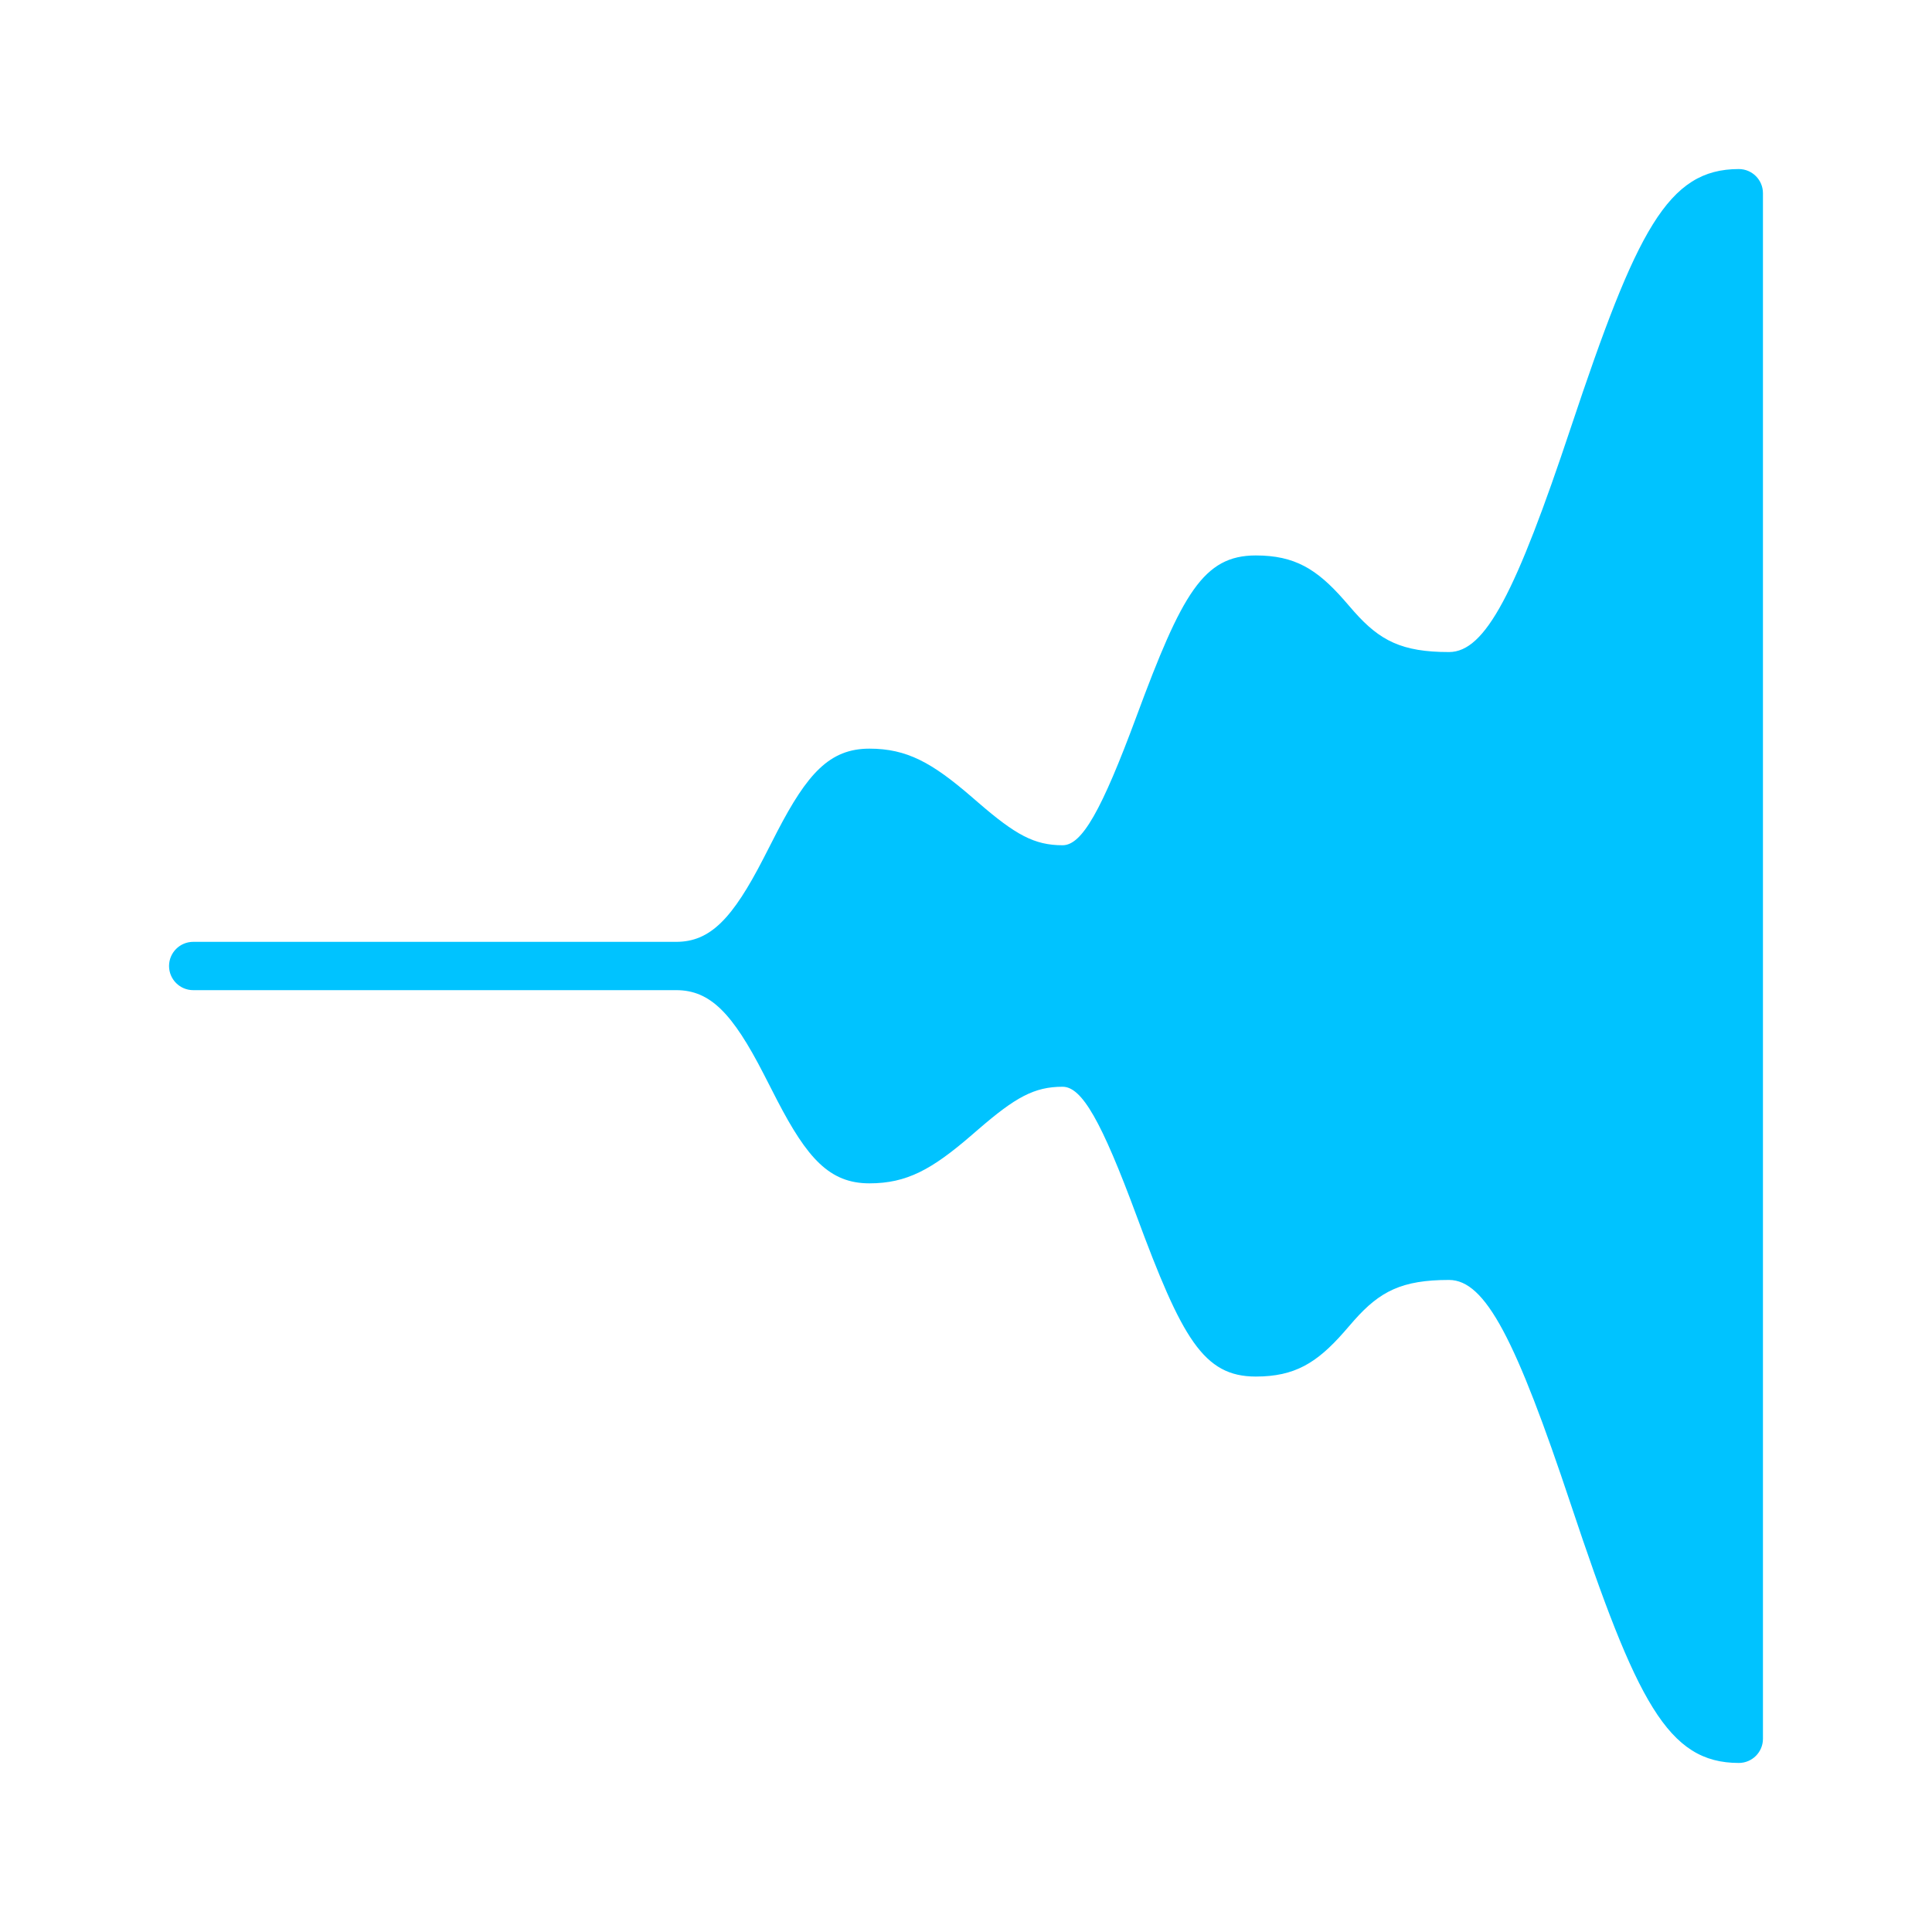
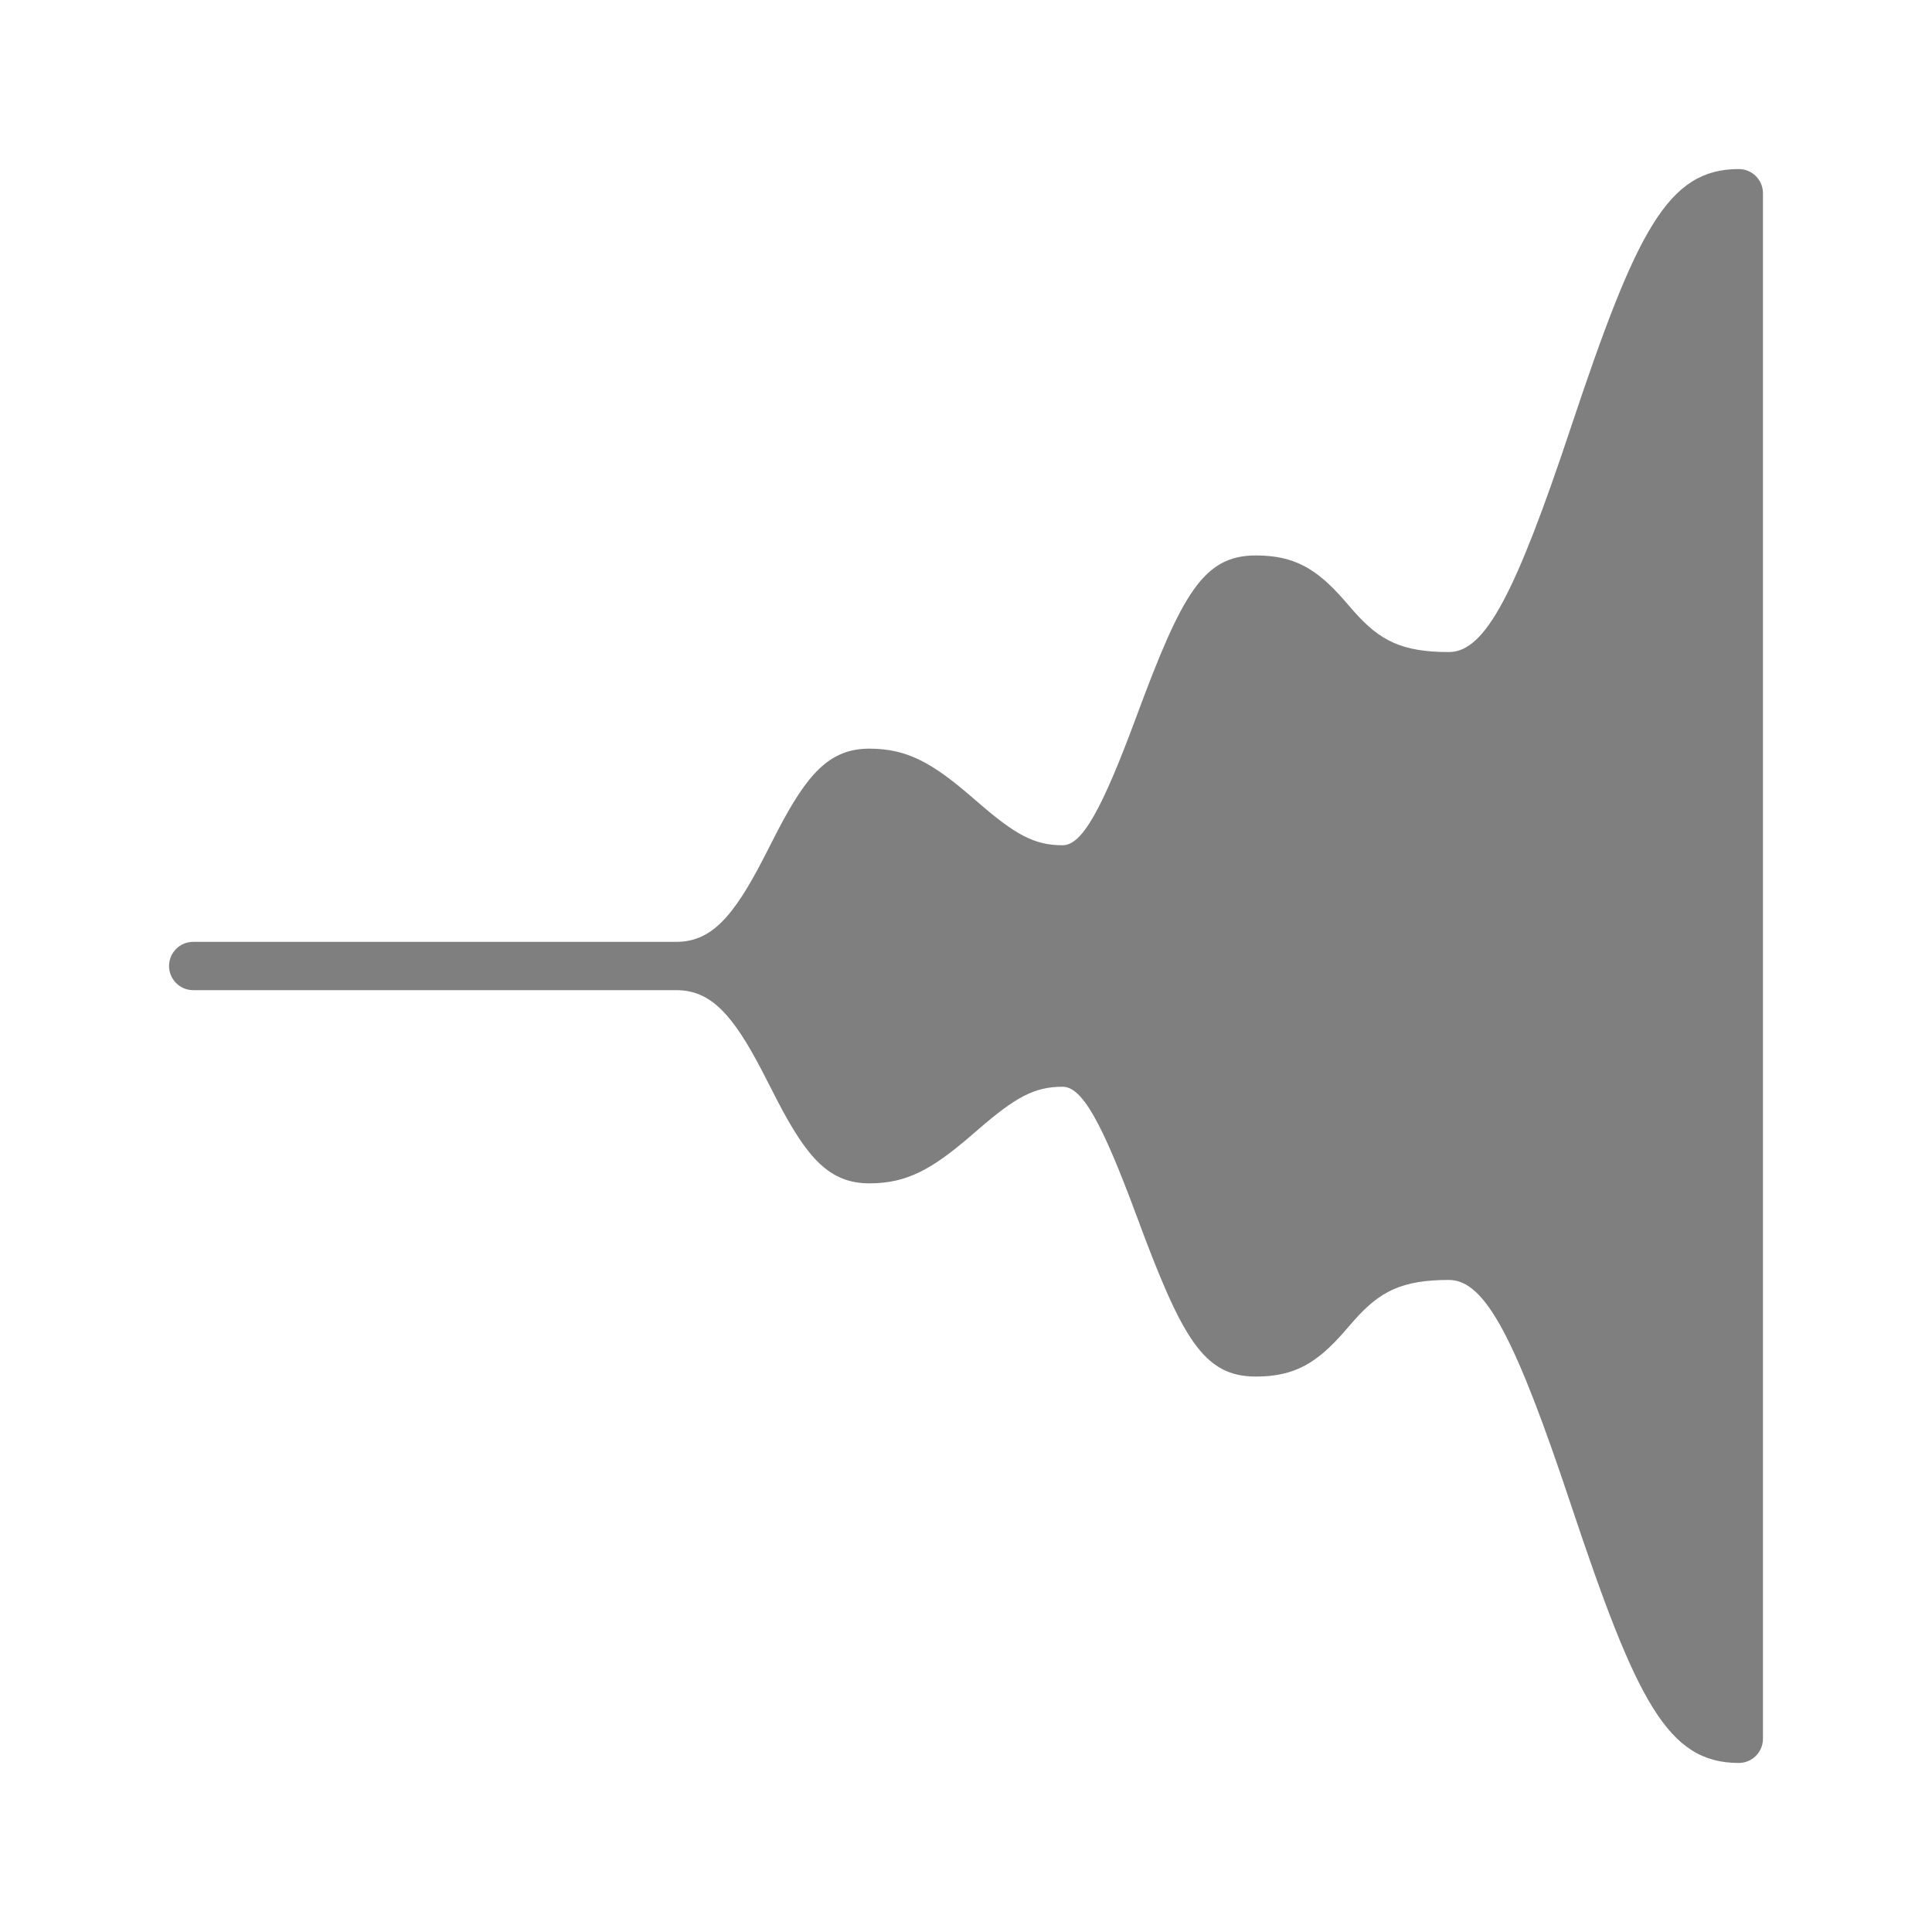
<svg xmlns="http://www.w3.org/2000/svg" width="20px" height="20px" viewBox="0 0 20 20" version="1.1">
  <g id="Sound/Effects/Fade-in" stroke="none" stroke-width="1" fill="none" fill-rule="evenodd">
-     <path d="M2,10.25 C1.862,10.25 1.75,10.138 1.75,10 C1.75,9.862 1.862,9.75 2,9.75 L7,9.75 C7.353,9.75 7.583,9.509 7.904,8.885 L8.046,8.608 C8.356,8.011 8.587,7.75 9,7.75 C9.388,7.75 9.648,7.895 10.057,8.248 L10.13,8.311 C10.511,8.64 10.706,8.75 11,8.75 C11.2,8.75 11.403,8.393 11.766,7.413 C12.236,6.143 12.459,5.75 13,5.75 C13.402,5.75 13.631,5.89 13.913,6.211 C13.968,6.274 13.997,6.308 14.02,6.334 C14.285,6.632 14.512,6.75 15,6.75 C15.377,6.75 15.693,6.132 16.263,4.421 C16.943,2.382 17.265,1.75 18,1.75 C18.138,1.75 18.25,1.862 18.25,2 L18.25,18 C18.25,18.138 18.138,18.25 18,18.25 C17.265,18.25 16.943,17.618 16.263,15.579 C15.693,13.868 15.377,13.25 15,13.25 C14.512,13.25 14.285,13.368 14.02,13.666 C13.997,13.692 13.968,13.726 13.913,13.789 C13.631,14.11 13.402,14.25 13,14.25 C12.459,14.25 12.236,13.857 11.766,12.587 C11.403,11.607 11.2,11.25 11,11.25 C10.706,11.25 10.511,11.36 10.13,11.689 L10.057,11.752 C9.648,12.105 9.388,12.25 9,12.25 C8.587,12.25 8.356,11.989 8.046,11.392 L7.904,11.115 C7.583,10.491 7.353,10.25 7,10.25 L2,10.25 Z" id="Path" fill="#00c3ff" fill-rule="nonzero" />
+     <path d="M2,10.25 C1.862,10.25 1.75,10.138 1.75,10 C1.75,9.862 1.862,9.75 2,9.75 L7,9.75 C7.353,9.75 7.583,9.509 7.904,8.885 L8.046,8.608 C8.356,8.011 8.587,7.75 9,7.75 C9.388,7.75 9.648,7.895 10.057,8.248 L10.13,8.311 C10.511,8.64 10.706,8.75 11,8.75 C11.2,8.75 11.403,8.393 11.766,7.413 C12.236,6.143 12.459,5.75 13,5.75 C13.402,5.75 13.631,5.89 13.913,6.211 C13.968,6.274 13.997,6.308 14.02,6.334 C14.285,6.632 14.512,6.75 15,6.75 C15.377,6.75 15.693,6.132 16.263,4.421 C16.943,2.382 17.265,1.75 18,1.75 C18.138,1.75 18.25,1.862 18.25,2 L18.25,18 C18.25,18.138 18.138,18.25 18,18.25 C17.265,18.25 16.943,17.618 16.263,15.579 C15.693,13.868 15.377,13.25 15,13.25 C14.512,13.25 14.285,13.368 14.02,13.666 C13.997,13.692 13.968,13.726 13.913,13.789 C13.631,14.11 13.402,14.25 13,14.25 C12.459,14.25 12.236,13.857 11.766,12.587 C11.403,11.607 11.2,11.25 11,11.25 C10.706,11.25 10.511,11.36 10.13,11.689 L10.057,11.752 C9.648,12.105 9.388,12.25 9,12.25 C8.587,12.25 8.356,11.989 8.046,11.392 L7.904,11.115 C7.583,10.491 7.353,10.25 7,10.25 L2,10.25 Z" id="Path" fill="#7F7F7F" fill-rule="nonzero" />
  </g>
</svg>
